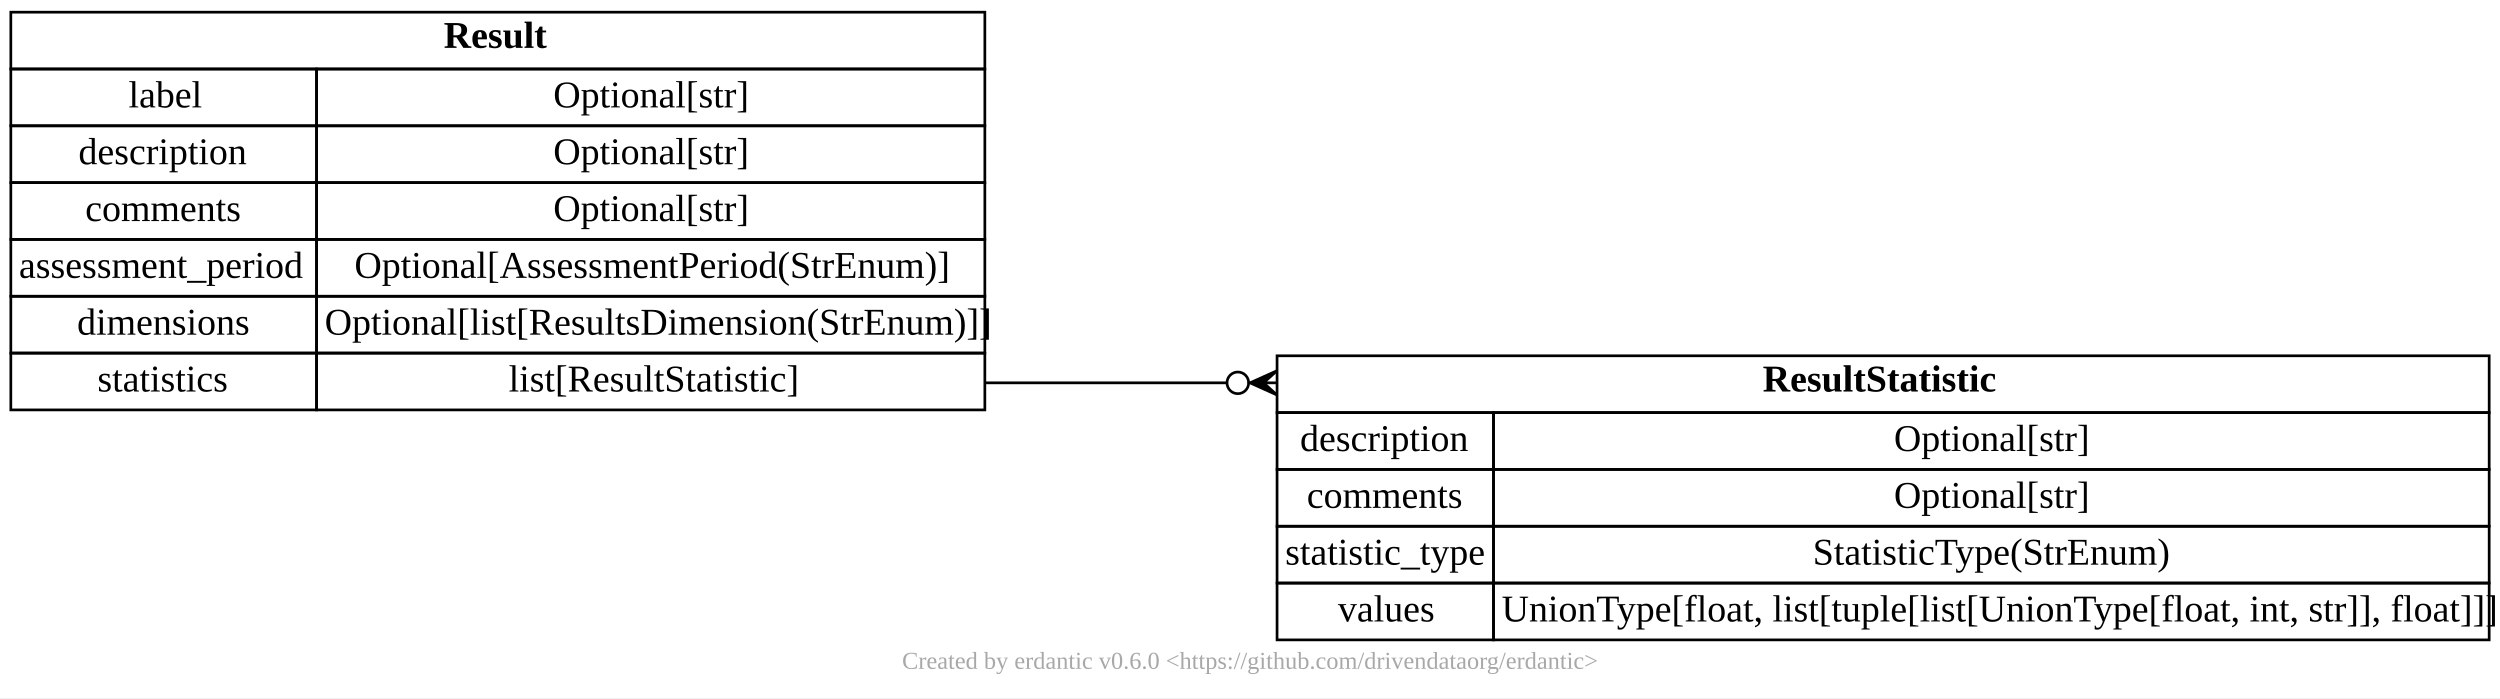
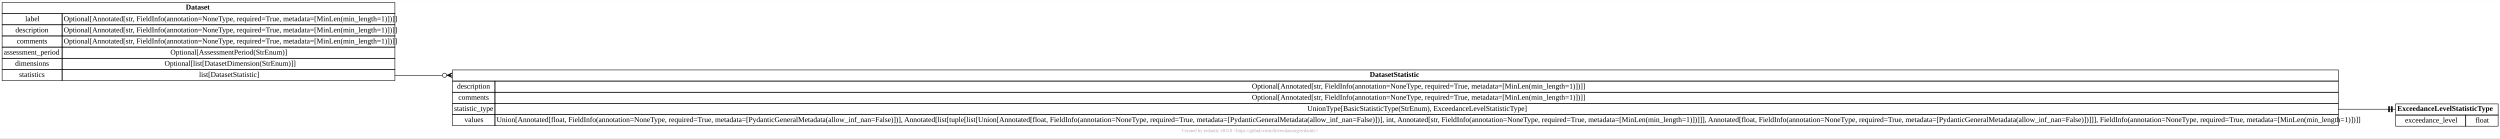
- <svg xmlns="http://www.w3.org/2000/svg" xmlns:xlink="http://www.w3.org/1999/xlink" width="924pt" height="258pt" viewBox="0.00 0.00 924.00 258.00">
-   <g id="graph0" class="graph" transform="scale(1 1) rotate(0) translate(4 254)">
-     <polygon fill="white" stroke="none" points="-4,4 -4,-254 920,-254 920,4 -4,4" />
-     <text text-anchor="middle" x="458" y="-6.8" font-family="Times New Roman,serif" font-size="9.00" fill="#a8a8a8">Created by erdantic v0.6.0 &lt;https://github.com/drivendataorg/erdantic&gt;</text>
+ <svg xmlns="http://www.w3.org/2000/svg" xmlns:xlink="http://www.w3.org/1999/xlink" width="4710pt" height="260pt" viewBox="0.00 0.00 4710.00 259.50">
+   <g id="graph0" class="graph" transform="scale(1 1) rotate(0) translate(4 255.5)">
+     <polygon fill="white" stroke="none" points="-4,4 -4,-255.5 4706,-255.5 4706,4 -4,4" />
+     <text text-anchor="middle" x="2351" y="-6.8" font-family="Times New Roman,serif" font-size="9.00" fill="#a8a8a8">Created by erdantic v0.6.0 &lt;https://github.com/drivendataorg/erdantic&gt;</text>
    <g id="node1" class="node">
      <g id="a_node1">
-         <a xlink:title="eya_def_tools.data_models.result.Result&#10;&#10;Collection of results a quantity along specific dimensions.&#10;&#10;Attributes:&#10;    label (Optional[str]): Label of the results. Default is None.&#10;    description (Optional[str]): Optional description of the result. Default is None.&#10;    comments (Optional[str]): Optional comments on the result. Default is None.&#10;    assessment_period (Optional[AssessmentPeriod(StrEnum)]): Period of or in time that has been assessed and for which the results are applicable. Default is None.&#10;    dimensions (Optional[list[ResultsDimension(StrEnum)]]): Dimensions along which the results are binned (all result values in the same results object must have the same dimensions). Default is None.&#10;    statistics (list[ResultStatistic]): List of result statistic objects that each include result values for a specific statistic type.&#10;">
-           <polygon fill="none" stroke="black" points="0,-228.5 0,-249.5 360,-249.5 360,-228.5 0,-228.5" />
-           <text text-anchor="start" x="160" y="-236.3" font-family="Times New Roman,serif" font-weight="bold" font-size="14.00">Result</text>
-           <polygon fill="none" stroke="black" points="0,-207.5 0,-228.5 113,-228.5 113,-207.5 0,-207.5" />
-           <text text-anchor="start" x="43.5" y="-214.3" font-family="Times New Roman,serif" font-size="14.00">label</text>
-           <polygon fill="none" stroke="black" points="113,-207.5 113,-228.5 360,-228.5 360,-207.5 113,-207.5" />
-           <text text-anchor="start" x="200.5" y="-214.3" font-family="Times New Roman,serif" font-size="14.00">Optional[str]</text>
-           <polygon fill="none" stroke="black" points="0,-186.5 0,-207.5 113,-207.5 113,-186.5 0,-186.5" />
-           <text text-anchor="start" x="25" y="-193.3" font-family="Times New Roman,serif" font-size="14.00">description</text>
-           <polygon fill="none" stroke="black" points="113,-186.5 113,-207.5 360,-207.5 360,-186.5 113,-186.5" />
-           <text text-anchor="start" x="200.5" y="-193.3" font-family="Times New Roman,serif" font-size="14.00">Optional[str]</text>
-           <polygon fill="none" stroke="black" points="0,-165.5 0,-186.5 113,-186.5 113,-165.5 0,-165.5" />
-           <text text-anchor="start" x="27.5" y="-172.3" font-family="Times New Roman,serif" font-size="14.00">comments</text>
-           <polygon fill="none" stroke="black" points="113,-165.5 113,-186.5 360,-186.5 360,-165.5 113,-165.5" />
-           <text text-anchor="start" x="200.5" y="-172.3" font-family="Times New Roman,serif" font-size="14.00">Optional[str]</text>
-           <polygon fill="none" stroke="black" points="0,-144.5 0,-165.5 113,-165.5 113,-144.5 0,-144.5" />
-           <text text-anchor="start" x="3" y="-151.3" font-family="Times New Roman,serif" font-size="14.00">assessment_period</text>
-           <polygon fill="none" stroke="black" points="113,-144.5 113,-165.5 360,-165.5 360,-144.5 113,-144.5" />
-           <text text-anchor="start" x="127" y="-151.3" font-family="Times New Roman,serif" font-size="14.00">Optional[AssessmentPeriod(StrEnum)]</text>
-           <polygon fill="none" stroke="black" points="0,-123.5 0,-144.5 113,-144.5 113,-123.5 0,-123.5" />
-           <text text-anchor="start" x="24.5" y="-130.3" font-family="Times New Roman,serif" font-size="14.00">dimensions</text>
-           <polygon fill="none" stroke="black" points="113,-123.5 113,-144.5 360,-144.5 360,-123.5 113,-123.5" />
-           <text text-anchor="start" x="116" y="-130.3" font-family="Times New Roman,serif" font-size="14.00">Optional[list[ResultsDimension(StrEnum)]]</text>
-           <polygon fill="none" stroke="black" points="0,-102.5 0,-123.5 113,-123.5 113,-102.5 0,-102.5" />
-           <text text-anchor="start" x="32" y="-109.3" font-family="Times New Roman,serif" font-size="14.00">statistics</text>
-           <polygon fill="none" stroke="black" points="113,-102.5 113,-123.5 360,-123.5 360,-102.5 113,-102.5" />
-           <text text-anchor="start" x="184" y="-109.3" font-family="Times New Roman,serif" font-size="14.00">list[ResultStatistic]</text>
+         <a xlink:title="eya_def_tools.data_models.dataset.Dataset&#10;&#10;Collection of labelled data for one specific quantity.&#10;&#10;The data is labelled by specifying dimensions and including&#10;coordinates along the dimensions for each data value.&#10;&#10;Attributes:&#10;    label (Optional[Annotated[str, FieldInfo(annotation=NoneType, required=True, metadata=[MinLen(min_length=1)])]]): Optional label of the dataset, which should not be empty if the field is included. Default is None.&#10;    description (Optional[Annotated[str, FieldInfo(annotation=NoneType, required=True, metadata=[MinLen(min_length=1)])]]): Optional description of the dataset, which should not be empty if the field is included. Default is None.&#10;    comments (Optional[Annotated[str, FieldInfo(annotation=NoneType, required=True, metadata=[MinLen(min_length=1)])]]): Optional comments on the dataset, which should not be empty if the field is included. Default is None.&#10;    assessment_period (Optional[AssessmentPeriod(StrEnum)]): Optional period of or in time that has been assessed and for which the dataset is applicable. This field is to be included only when relevant. Default is None.&#10;    dimensions (Optional[list[DatasetDimension(StrEnum)]]): Dimensions along which the dataset is binned. All statistics within the same dataset object must have the same dimensions. The dimensions must correspond to and be listed in the same order as the coordinates for the values of all statistics. A dataset without dimensions can only have a single value for each statistic. Default is None.&#10;    statistics (list[DatasetStatistic]): List of dataset statistic objects that each include data values for a specific statistic type. For example, there may be two statistics, one for mean values and one for standard deviation values.&#10;">
+           <polygon fill="none" stroke="black" points="0,-230 0,-251 740,-251 740,-230 0,-230" />
+           <text text-anchor="start" x="346" y="-237.8" font-family="Times New Roman,serif" font-weight="bold" font-size="14.00">Dataset</text>
+           <polygon fill="none" stroke="black" points="0,-209 0,-230 113,-230 113,-209 0,-209" />
+           <text text-anchor="start" x="43.5" y="-215.8" font-family="Times New Roman,serif" font-size="14.00">label</text>
+           <polygon fill="none" stroke="black" points="113,-209 113,-230 740,-230 740,-209 113,-209" />
+           <text text-anchor="start" x="116" y="-215.8" font-family="Times New Roman,serif" font-size="14.00">Optional[Annotated[str, FieldInfo(annotation=NoneType, required=True, metadata=[MinLen(min_length=1)])]]</text>
+           <polygon fill="none" stroke="black" points="0,-188 0,-209 113,-209 113,-188 0,-188" />
+           <text text-anchor="start" x="25" y="-194.8" font-family="Times New Roman,serif" font-size="14.00">description</text>
+           <polygon fill="none" stroke="black" points="113,-188 113,-209 740,-209 740,-188 113,-188" />
+           <text text-anchor="start" x="116" y="-194.8" font-family="Times New Roman,serif" font-size="14.00">Optional[Annotated[str, FieldInfo(annotation=NoneType, required=True, metadata=[MinLen(min_length=1)])]]</text>
+           <polygon fill="none" stroke="black" points="0,-167 0,-188 113,-188 113,-167 0,-167" />
+           <text text-anchor="start" x="27.5" y="-173.8" font-family="Times New Roman,serif" font-size="14.00">comments</text>
+           <polygon fill="none" stroke="black" points="113,-167 113,-188 740,-188 740,-167 113,-167" />
+           <text text-anchor="start" x="116" y="-173.8" font-family="Times New Roman,serif" font-size="14.00">Optional[Annotated[str, FieldInfo(annotation=NoneType, required=True, metadata=[MinLen(min_length=1)])]]</text>
+           <polygon fill="none" stroke="black" points="0,-146 0,-167 113,-167 113,-146 0,-146" />
+           <text text-anchor="start" x="3" y="-152.8" font-family="Times New Roman,serif" font-size="14.00">assessment_period</text>
+           <polygon fill="none" stroke="black" points="113,-146 113,-167 740,-167 740,-146 113,-146" />
+           <text text-anchor="start" x="317" y="-152.8" font-family="Times New Roman,serif" font-size="14.00">Optional[AssessmentPeriod(StrEnum)]</text>
+           <polygon fill="none" stroke="black" points="0,-125 0,-146 113,-146 113,-125 0,-125" />
+           <text text-anchor="start" x="24.5" y="-131.8" font-family="Times New Roman,serif" font-size="14.00">dimensions</text>
+           <polygon fill="none" stroke="black" points="113,-125 113,-146 740,-146 740,-125 113,-125" />
+           <text text-anchor="start" x="306" y="-131.8" font-family="Times New Roman,serif" font-size="14.00">Optional[list[DatasetDimension(StrEnum)]]</text>
+           <polygon fill="none" stroke="black" points="0,-104 0,-125 113,-125 113,-104 0,-104" />
+           <text text-anchor="start" x="32" y="-110.8" font-family="Times New Roman,serif" font-size="14.00">statistics</text>
+           <polygon fill="none" stroke="black" points="113,-104 113,-125 740,-125 740,-104 113,-104" />
+           <text text-anchor="start" x="371" y="-110.8" font-family="Times New Roman,serif" font-size="14.00">list[DatasetStatistic]</text>
        </a>
      </g>
    </g>
    <g id="node2" class="node">
      <g id="a_node2">
-         <a xlink:title="eya_def_tools.data_models.result.ResultStatistic&#10;&#10;Result values for one specific statistic type.&#10;&#10;Attributes:&#10;    description (Optional[str]): Optional description of the result statistic. Default is None.&#10;    comments (Optional[str]): Optional comments on the result statistic. Default is None.&#10;    statistic_type (StatisticType(StrEnum)): Type of statistic in the results component.&#10;    values (UnionType[float, list[tuple[list[UnionType[float, int, str]], float]]]): Result as a single number or values at coordinates.&#10;">
-           <polygon fill="none" stroke="black" points="468,-101.5 468,-122.5 916,-122.5 916,-101.5 468,-101.5" />
-           <text text-anchor="start" x="647.5" y="-109.3" font-family="Times New Roman,serif" font-weight="bold" font-size="14.00">ResultStatistic</text>
-           <polygon fill="none" stroke="black" points="468,-80.5 468,-101.5 548,-101.5 548,-80.5 468,-80.5" />
-           <text text-anchor="start" x="476.5" y="-87.3" font-family="Times New Roman,serif" font-size="14.00">description</text>
-           <polygon fill="none" stroke="black" points="548,-80.5 548,-101.5 916,-101.5 916,-80.5 548,-80.5" />
-           <text text-anchor="start" x="696" y="-87.3" font-family="Times New Roman,serif" font-size="14.00">Optional[str]</text>
-           <polygon fill="none" stroke="black" points="468,-59.5 468,-80.5 548,-80.5 548,-59.5 468,-59.5" />
-           <text text-anchor="start" x="479" y="-66.3" font-family="Times New Roman,serif" font-size="14.00">comments</text>
-           <polygon fill="none" stroke="black" points="548,-59.5 548,-80.5 916,-80.5 916,-59.5 548,-59.5" />
-           <text text-anchor="start" x="696" y="-66.3" font-family="Times New Roman,serif" font-size="14.00">Optional[str]</text>
-           <polygon fill="none" stroke="black" points="468,-38.5 468,-59.5 548,-59.5 548,-38.5 468,-38.5" />
-           <text text-anchor="start" x="471" y="-45.3" font-family="Times New Roman,serif" font-size="14.00">statistic_type</text>
-           <polygon fill="none" stroke="black" points="548,-38.5 548,-59.5 916,-59.5 916,-38.5 548,-38.5" />
-           <text text-anchor="start" x="666" y="-45.3" font-family="Times New Roman,serif" font-size="14.00">StatisticType(StrEnum)</text>
-           <polygon fill="none" stroke="black" points="468,-17.5 468,-38.5 548,-38.5 548,-17.5 468,-17.5" />
-           <text text-anchor="start" x="490.5" y="-24.3" font-family="Times New Roman,serif" font-size="14.00">values</text>
-           <polygon fill="none" stroke="black" points="548,-17.5 548,-38.5 916,-38.5 916,-17.5 548,-17.5" />
-           <text text-anchor="start" x="551" y="-24.3" font-family="Times New Roman,serif" font-size="14.00">UnionType[float, list[tuple[list[UnionType[float, int, str]], float]]]</text>
+         <a xlink:title="eya_def_tools.data_models.dataset.DatasetStatistic&#10;&#10;Dataset values for one specific statistic type.&#10;&#10;Attributes:&#10;    description (Optional[Annotated[str, FieldInfo(annotation=NoneType, required=True, metadata=[MinLen(min_length=1)])]]): Optional description of the dataset statistic, which should not be empty if the field is included. Default is None.&#10;    comments (Optional[Annotated[str, FieldInfo(annotation=NoneType, required=True, metadata=[MinLen(min_length=1)])]]): Optional comments on the dataset statistic, which should not be empty if the field is included. Default is None.&#10;    statistic_type (UnionType[BasicStatisticType(StrEnum), ExceedanceLevelStatisticType]): Type of statistic that the component of the dataset contains. All values must correspond to this statistic.&#10;    values (Union[Annotated[float, FieldInfo(annotation=NoneType, required=True, metadata=[PydanticGeneralMetadata(allow_inf_nan=False)])], Annotated[list[tuple[list[Union[Annotated[float, FieldInfo(annotation=NoneType, required=True, metadata=[PydanticGeneralMetadata(allow_inf_nan=False)])], int, Annotated[str, FieldInfo(annotation=NoneType, required=True, metadata=[MinLen(min_length=1)])]]], Annotated[float, FieldInfo(annotation=NoneType, required=True, metadata=[PydanticGeneralMetadata(allow_inf_nan=False)])]]], FieldInfo(annotation=NoneType, required=True, metadata=[MinLen(min_length=1)])]]): Dataset value(s) as a single number or  one or more values at coordinates. If more than one value is included the values must be represented together with coordinates. A single value can be included either with or without coordinates. The coordinates must correspond to and be listed the same order as the dimensions specified for the dataset.&#10;">
+           <polygon fill="none" stroke="black" points="848.5,-103 848.5,-124 4401.5,-124 4401.5,-103 848.5,-103" />
+           <text text-anchor="start" x="2576.5" y="-110.8" font-family="Times New Roman,serif" font-weight="bold" font-size="14.00">DatasetStatistic</text>
+           <polygon fill="none" stroke="black" points="848.5,-82 848.5,-103 928.5,-103 928.5,-82 848.5,-82" />
+           <text text-anchor="start" x="857" y="-88.8" font-family="Times New Roman,serif" font-size="14.00">description</text>
+           <polygon fill="none" stroke="black" points="928.5,-82 928.5,-103 4401.5,-103 4401.5,-82 928.5,-82" />
+           <text text-anchor="start" x="2354.5" y="-88.8" font-family="Times New Roman,serif" font-size="14.00">Optional[Annotated[str, FieldInfo(annotation=NoneType, required=True, metadata=[MinLen(min_length=1)])]]</text>
+           <polygon fill="none" stroke="black" points="848.5,-61 848.5,-82 928.5,-82 928.5,-61 848.5,-61" />
+           <text text-anchor="start" x="859.5" y="-67.8" font-family="Times New Roman,serif" font-size="14.00">comments</text>
+           <polygon fill="none" stroke="black" points="928.5,-61 928.5,-82 4401.5,-82 4401.5,-61 928.5,-61" />
+           <text text-anchor="start" x="2354.5" y="-67.8" font-family="Times New Roman,serif" font-size="14.00">Optional[Annotated[str, FieldInfo(annotation=NoneType, required=True, metadata=[MinLen(min_length=1)])]]</text>
+           <polygon fill="none" stroke="black" points="848.5,-40 848.5,-61 928.5,-61 928.5,-40 848.5,-40" />
+           <text text-anchor="start" x="851.5" y="-46.8" font-family="Times New Roman,serif" font-size="14.00">statistic_type</text>
+           <polygon fill="none" stroke="black" points="928.5,-40 928.5,-61 4401.5,-61 4401.5,-40 928.5,-40" />
+           <text text-anchor="start" x="2459" y="-46.8" font-family="Times New Roman,serif" font-size="14.00">UnionType[BasicStatisticType(StrEnum), ExceedanceLevelStatisticType]</text>
+           <polygon fill="none" stroke="black" points="848.5,-19 848.5,-40 928.5,-40 928.5,-19 848.5,-19" />
+           <text text-anchor="start" x="871" y="-25.8" font-family="Times New Roman,serif" font-size="14.00">values</text>
+           <polygon fill="none" stroke="black" points="928.5,-19 928.5,-40 4401.5,-40 4401.5,-19 928.5,-19" />
+           <text text-anchor="start" x="931.5" y="-25.8" font-family="Times New Roman,serif" font-size="14.00">Union[Annotated[float, FieldInfo(annotation=NoneType, required=True, metadata=[PydanticGeneralMetadata(allow_inf_nan=False)])], Annotated[list[tuple[list[Union[Annotated[float, FieldInfo(annotation=NoneType, required=True, metadata=[PydanticGeneralMetadata(allow_inf_nan=False)])], int, Annotated[str, FieldInfo(annotation=NoneType, required=True, metadata=[MinLen(min_length=1)])]]], Annotated[float, FieldInfo(annotation=NoneType, required=True, metadata=[PydanticGeneralMetadata(allow_inf_nan=False)])]]], FieldInfo(annotation=NoneType, required=True, metadata=[MinLen(min_length=1)])]]</text>
        </a>
      </g>
    </g>
    <g id="edge1" class="edge">
-       <path fill="none" stroke="black" d="M360,-112.5C401.06,-112.5 415.78,-112.5 449.23,-112.5" />
-       <polygon fill="black" stroke="black" points="458,-112.5 468,-117 463,-112.5 468,-112.5 468,-112.5 468,-112.5 463,-112.5 468,-108 458,-112.5 458,-112.5" />
-       <ellipse fill="none" stroke="black" cx="453.5" cy="-112.5" rx="4" ry="4" />
+       <path fill="none" stroke="black" d="M740,-114C781.06,-114 795.78,-114 829.23,-114" />
+       <polygon fill="black" stroke="black" points="838,-114 848,-118.5 843,-114 848,-114 848,-114 848,-114 843,-114 848,-109.5 838,-114 838,-114" />
+       <ellipse fill="none" stroke="black" cx="833.5" cy="-114" rx="4" ry="4" />
+     </g>
+     <g id="node3" class="node">
+       <g id="a_node3">
+         <a xlink:title="eya_def_tools.data_models.dataset.ExceedanceLevelStatisticType&#10;&#10;Probability of exceedance level statistic type.&#10;&#10;Attributes:&#10;    exceedance_level (float): The dimensionless probability of exceedance level (i.e. probability value between 0.0 and 1.0) of the statistic.&#10;">
+           <polygon fill="none" stroke="black" points="4509.5,-39 4509.5,-60 4702.5,-60 4702.5,-39 4509.5,-39" />
+           <text text-anchor="start" x="4512.5" y="-46.8" font-family="Times New Roman,serif" font-weight="bold" font-size="14.00">ExceedanceLevelStatisticType</text>
+           <polygon fill="none" stroke="black" points="4509.5,-18 4509.5,-39 4641.5,-39 4641.5,-18 4509.5,-18" />
+           <text text-anchor="start" x="4527" y="-24.8" font-family="Times New Roman,serif" font-size="14.00">exceedance_level</text>
+           <polygon fill="none" stroke="black" points="4641.5,-18 4641.5,-39 4702.5,-39 4702.5,-18 4641.5,-18" />
+           <text text-anchor="start" x="4659.5" y="-24.8" font-family="Times New Roman,serif" font-size="14.00">float</text>
+         </a>
+       </g>
+     </g>
+     <g id="edge2" class="edge">
+       <path fill="none" stroke="black" d="M4401,-50C4443.75,-50 4457.94,-50 4494.45,-50" />
+       <polyline fill="none" stroke="black" points="4509,-50 4504,-50" />
+       <polygon fill="black" stroke="black" points="4503,-45 4503,-55 4501,-55 4501,-45 4503,-45" />
+       <polyline fill="none" stroke="black" points="4504,-50 4499,-50" />
+       <polygon fill="black" stroke="black" points="4498,-45 4498,-55 4496,-55 4496,-45 4498,-45" />
+       <polyline fill="none" stroke="black" points="4499,-50 4494,-50" />
    </g>
  </g>
</svg>
